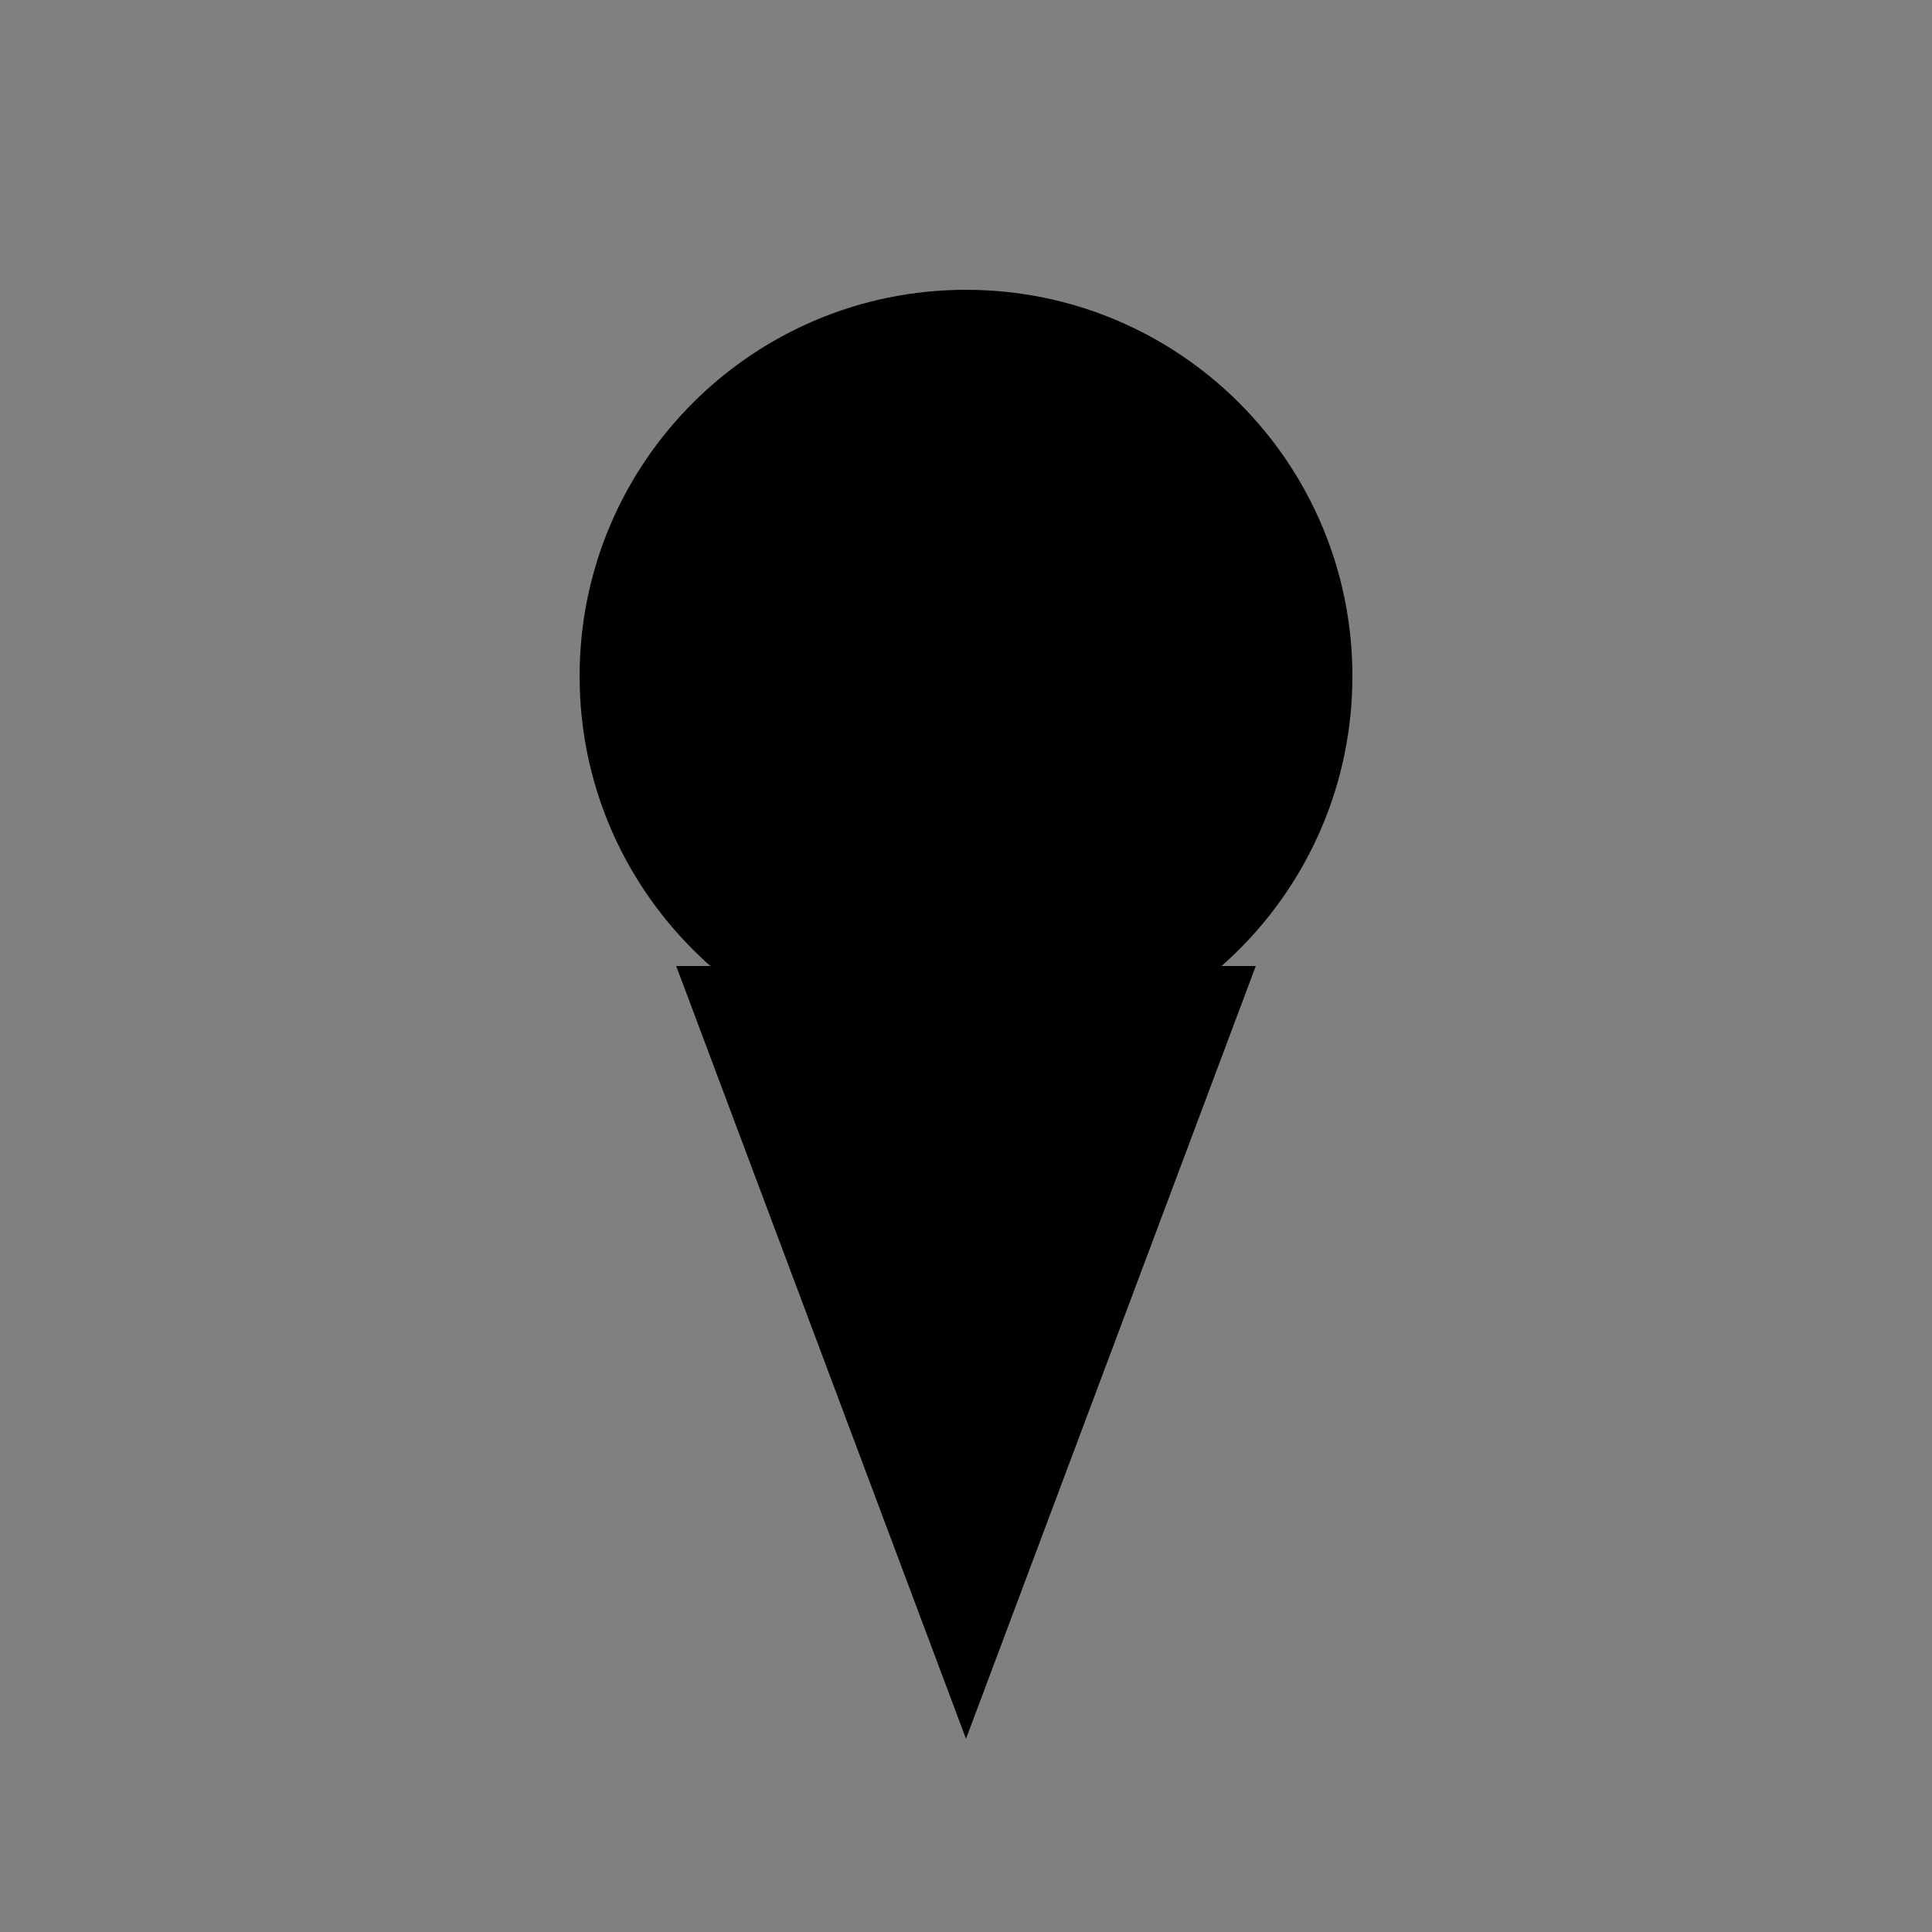
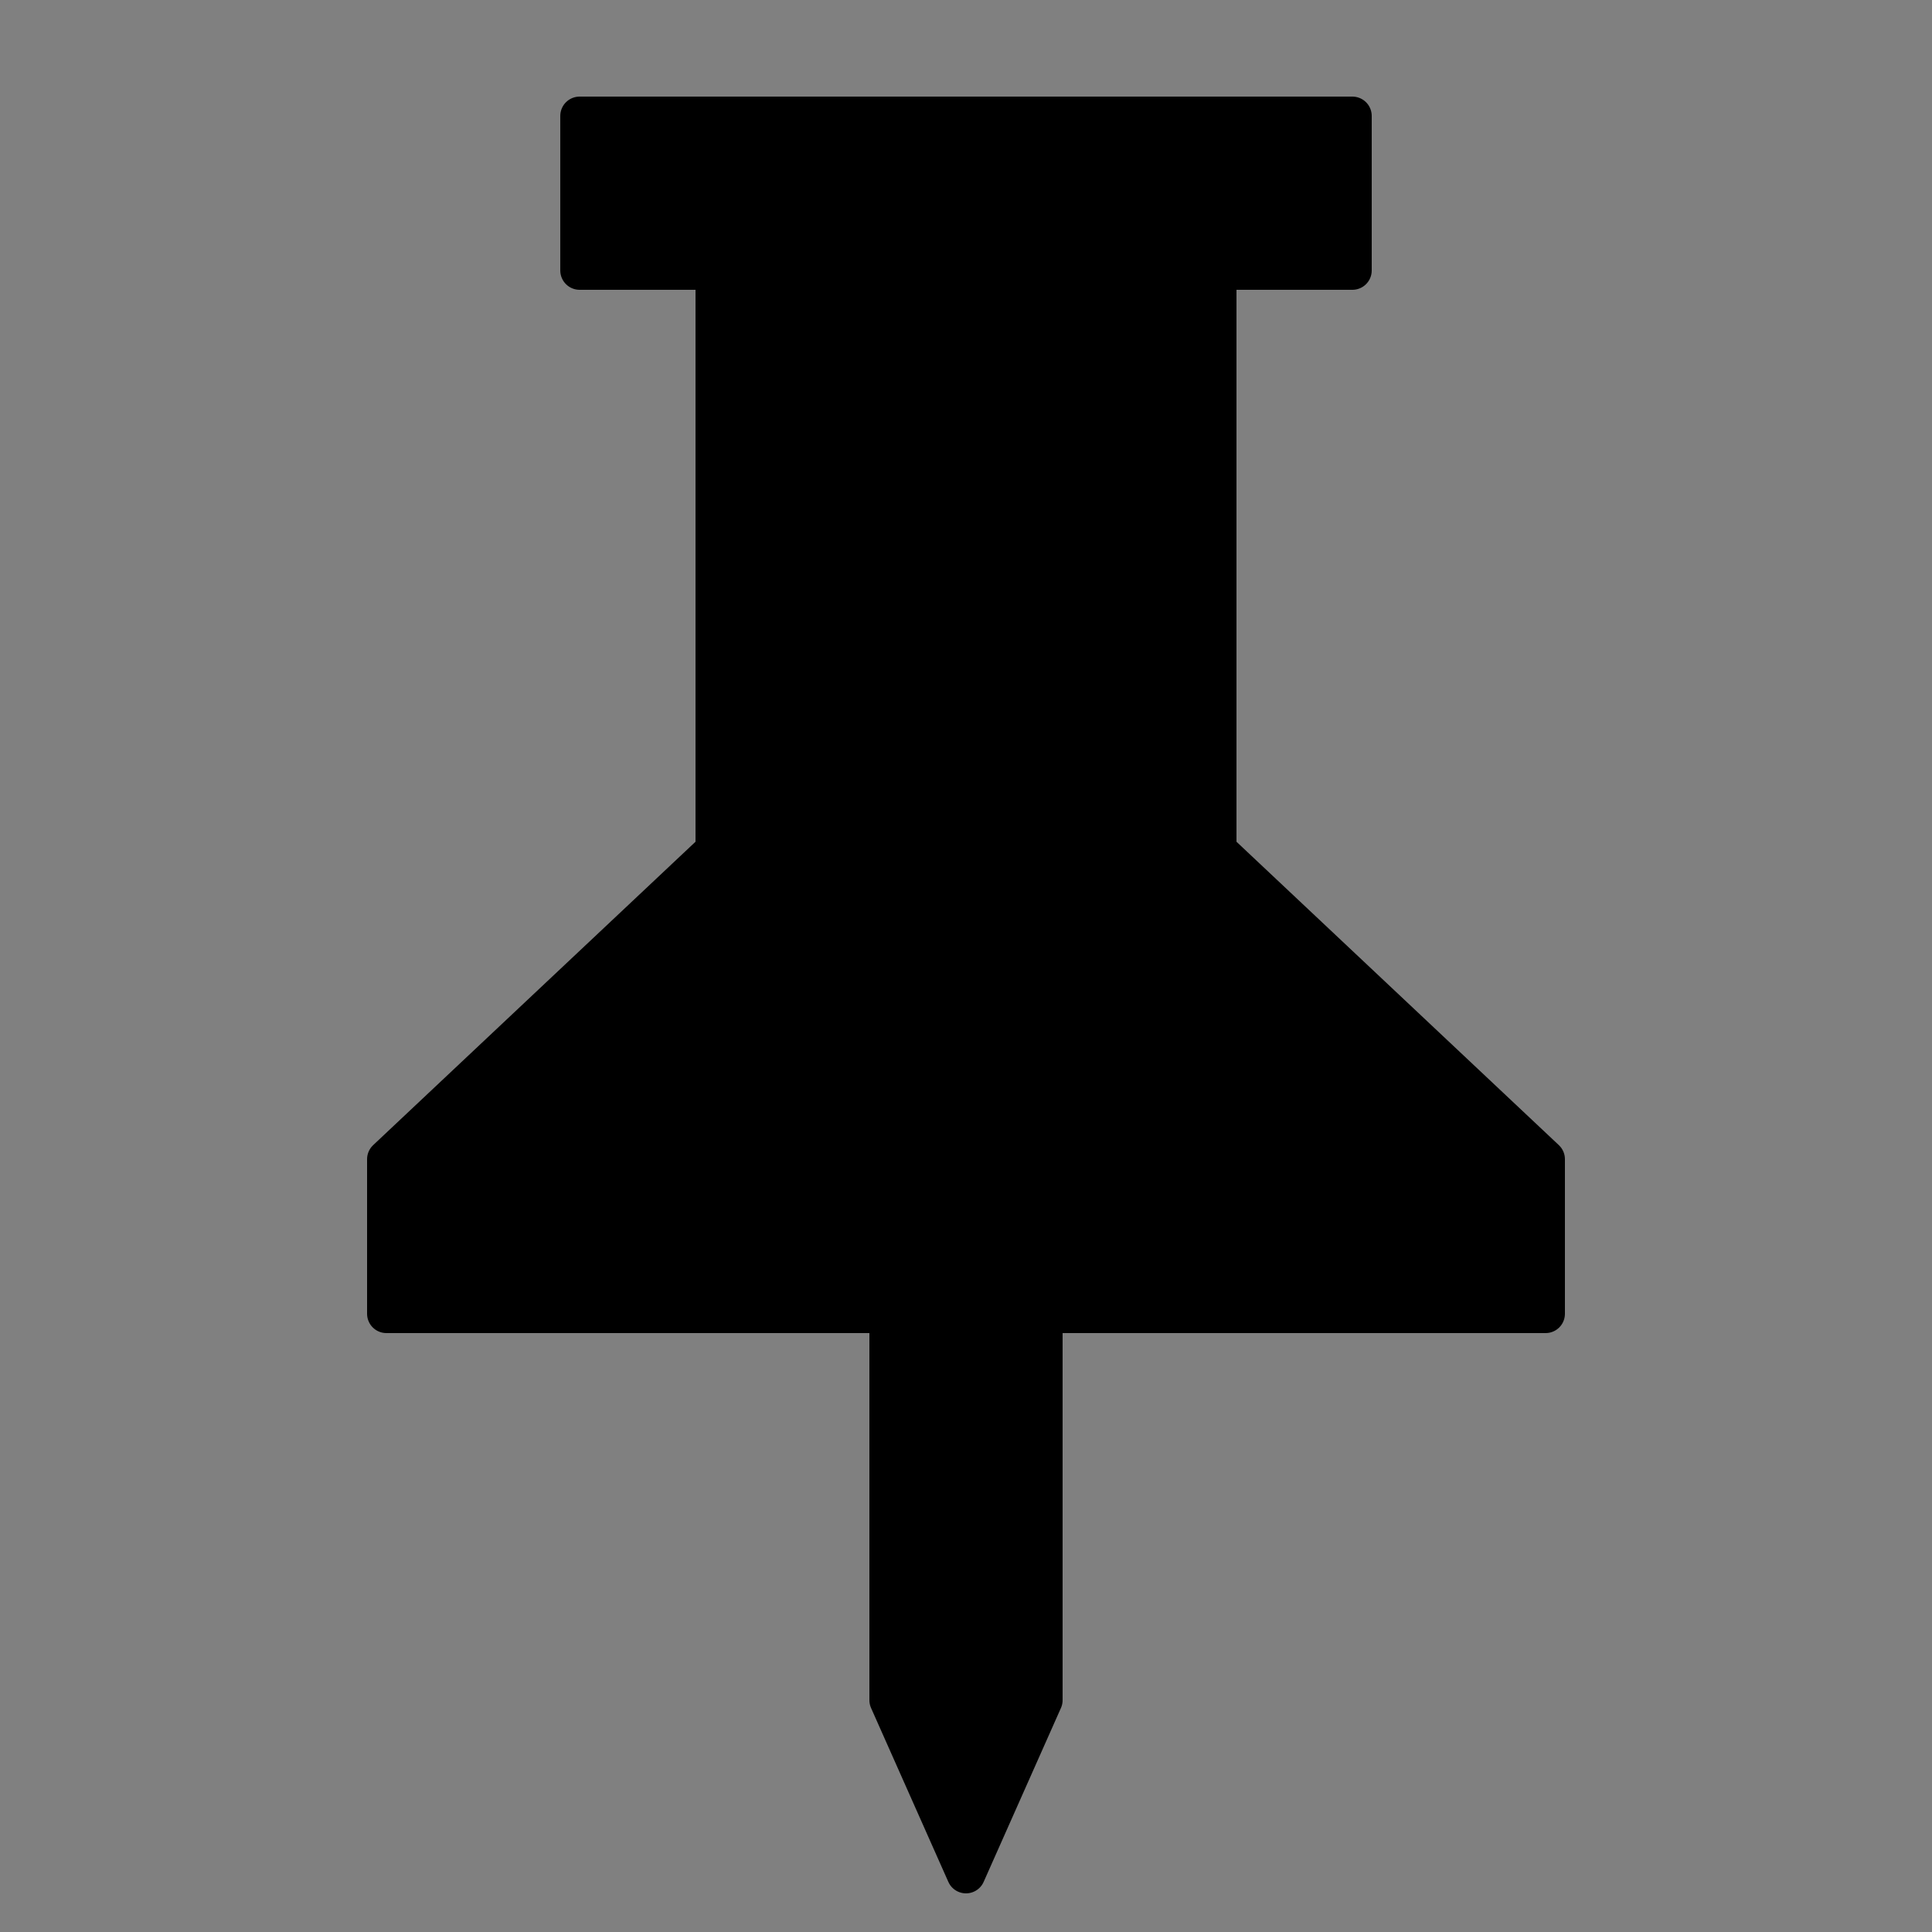
<svg xmlns="http://www.w3.org/2000/svg" width="100" height="100">
  <rect x="0" y="0" width="100" height="100" fill="grey" />
-   <circle cx="50" cy="35" r="20" fill="black" />
-   <path d="M 35 50 L 65 50 L 50 90 Z" fill="black" />
+   <path d="M 30 6 L 70 6 L 70 14 L 63 14 L 63 44 L 80 60 L 80 68 L 54 68 L 54 88 L 50 97 L 46 88 L 46 68 L 20 68 L 20 60 L 37 44 L 37 14 L 30 14 Z" fill="black" stroke="black" stroke-width="2" stroke-linejoin="round" />
</svg>
